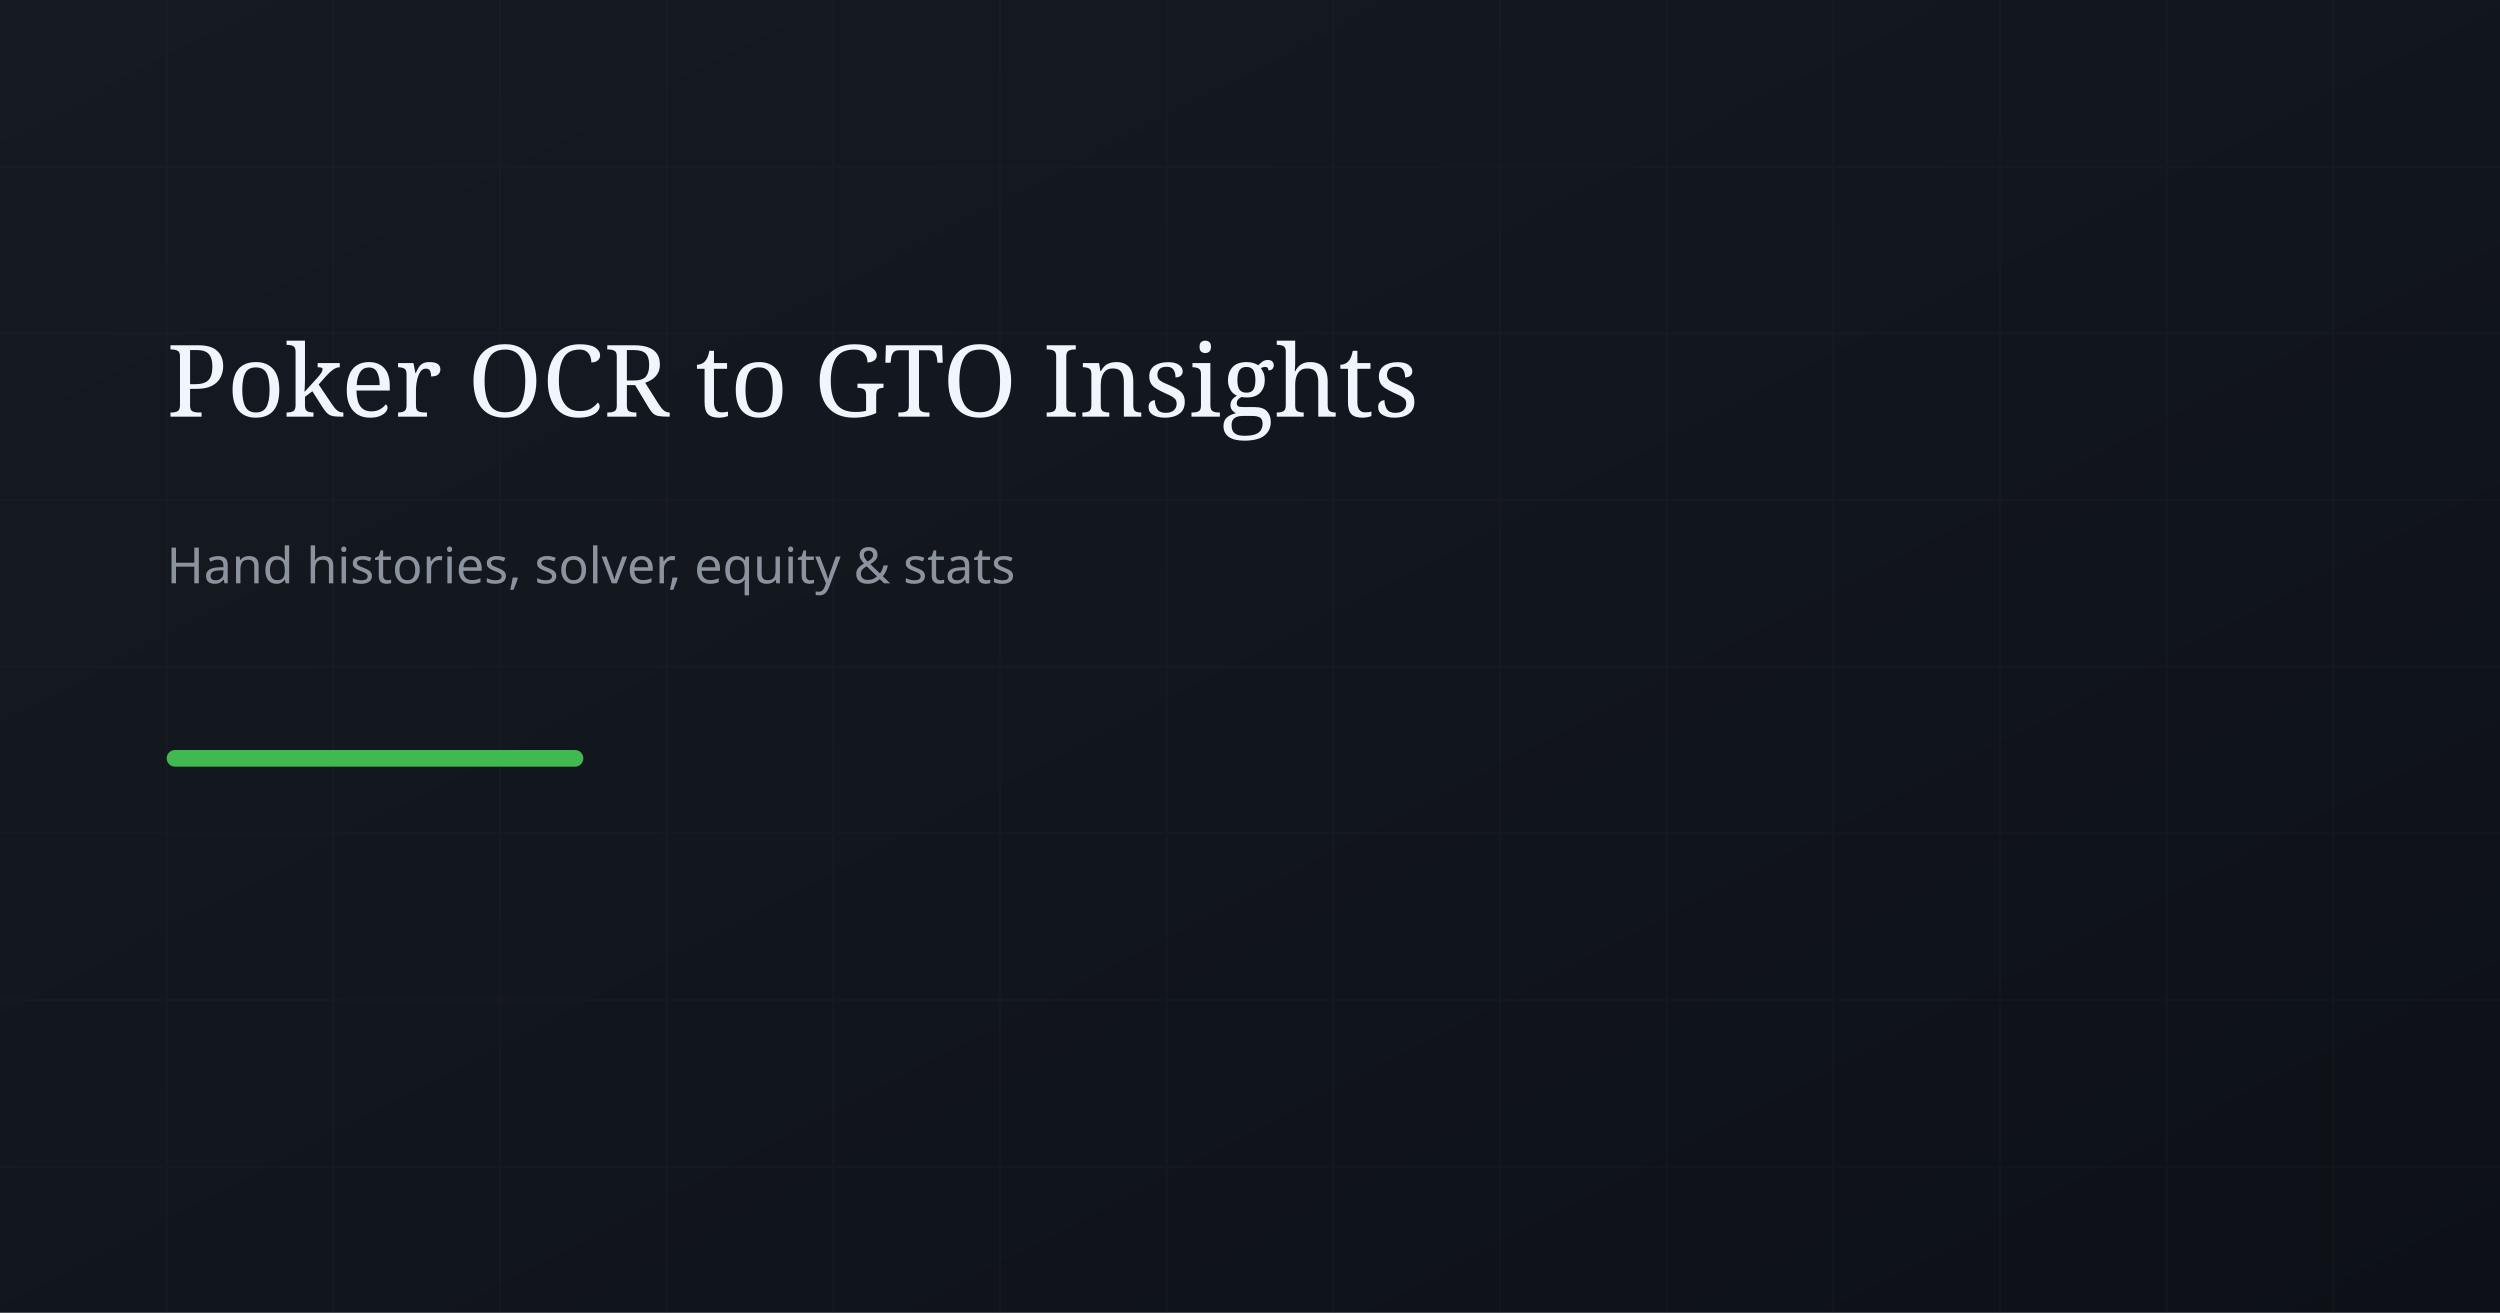
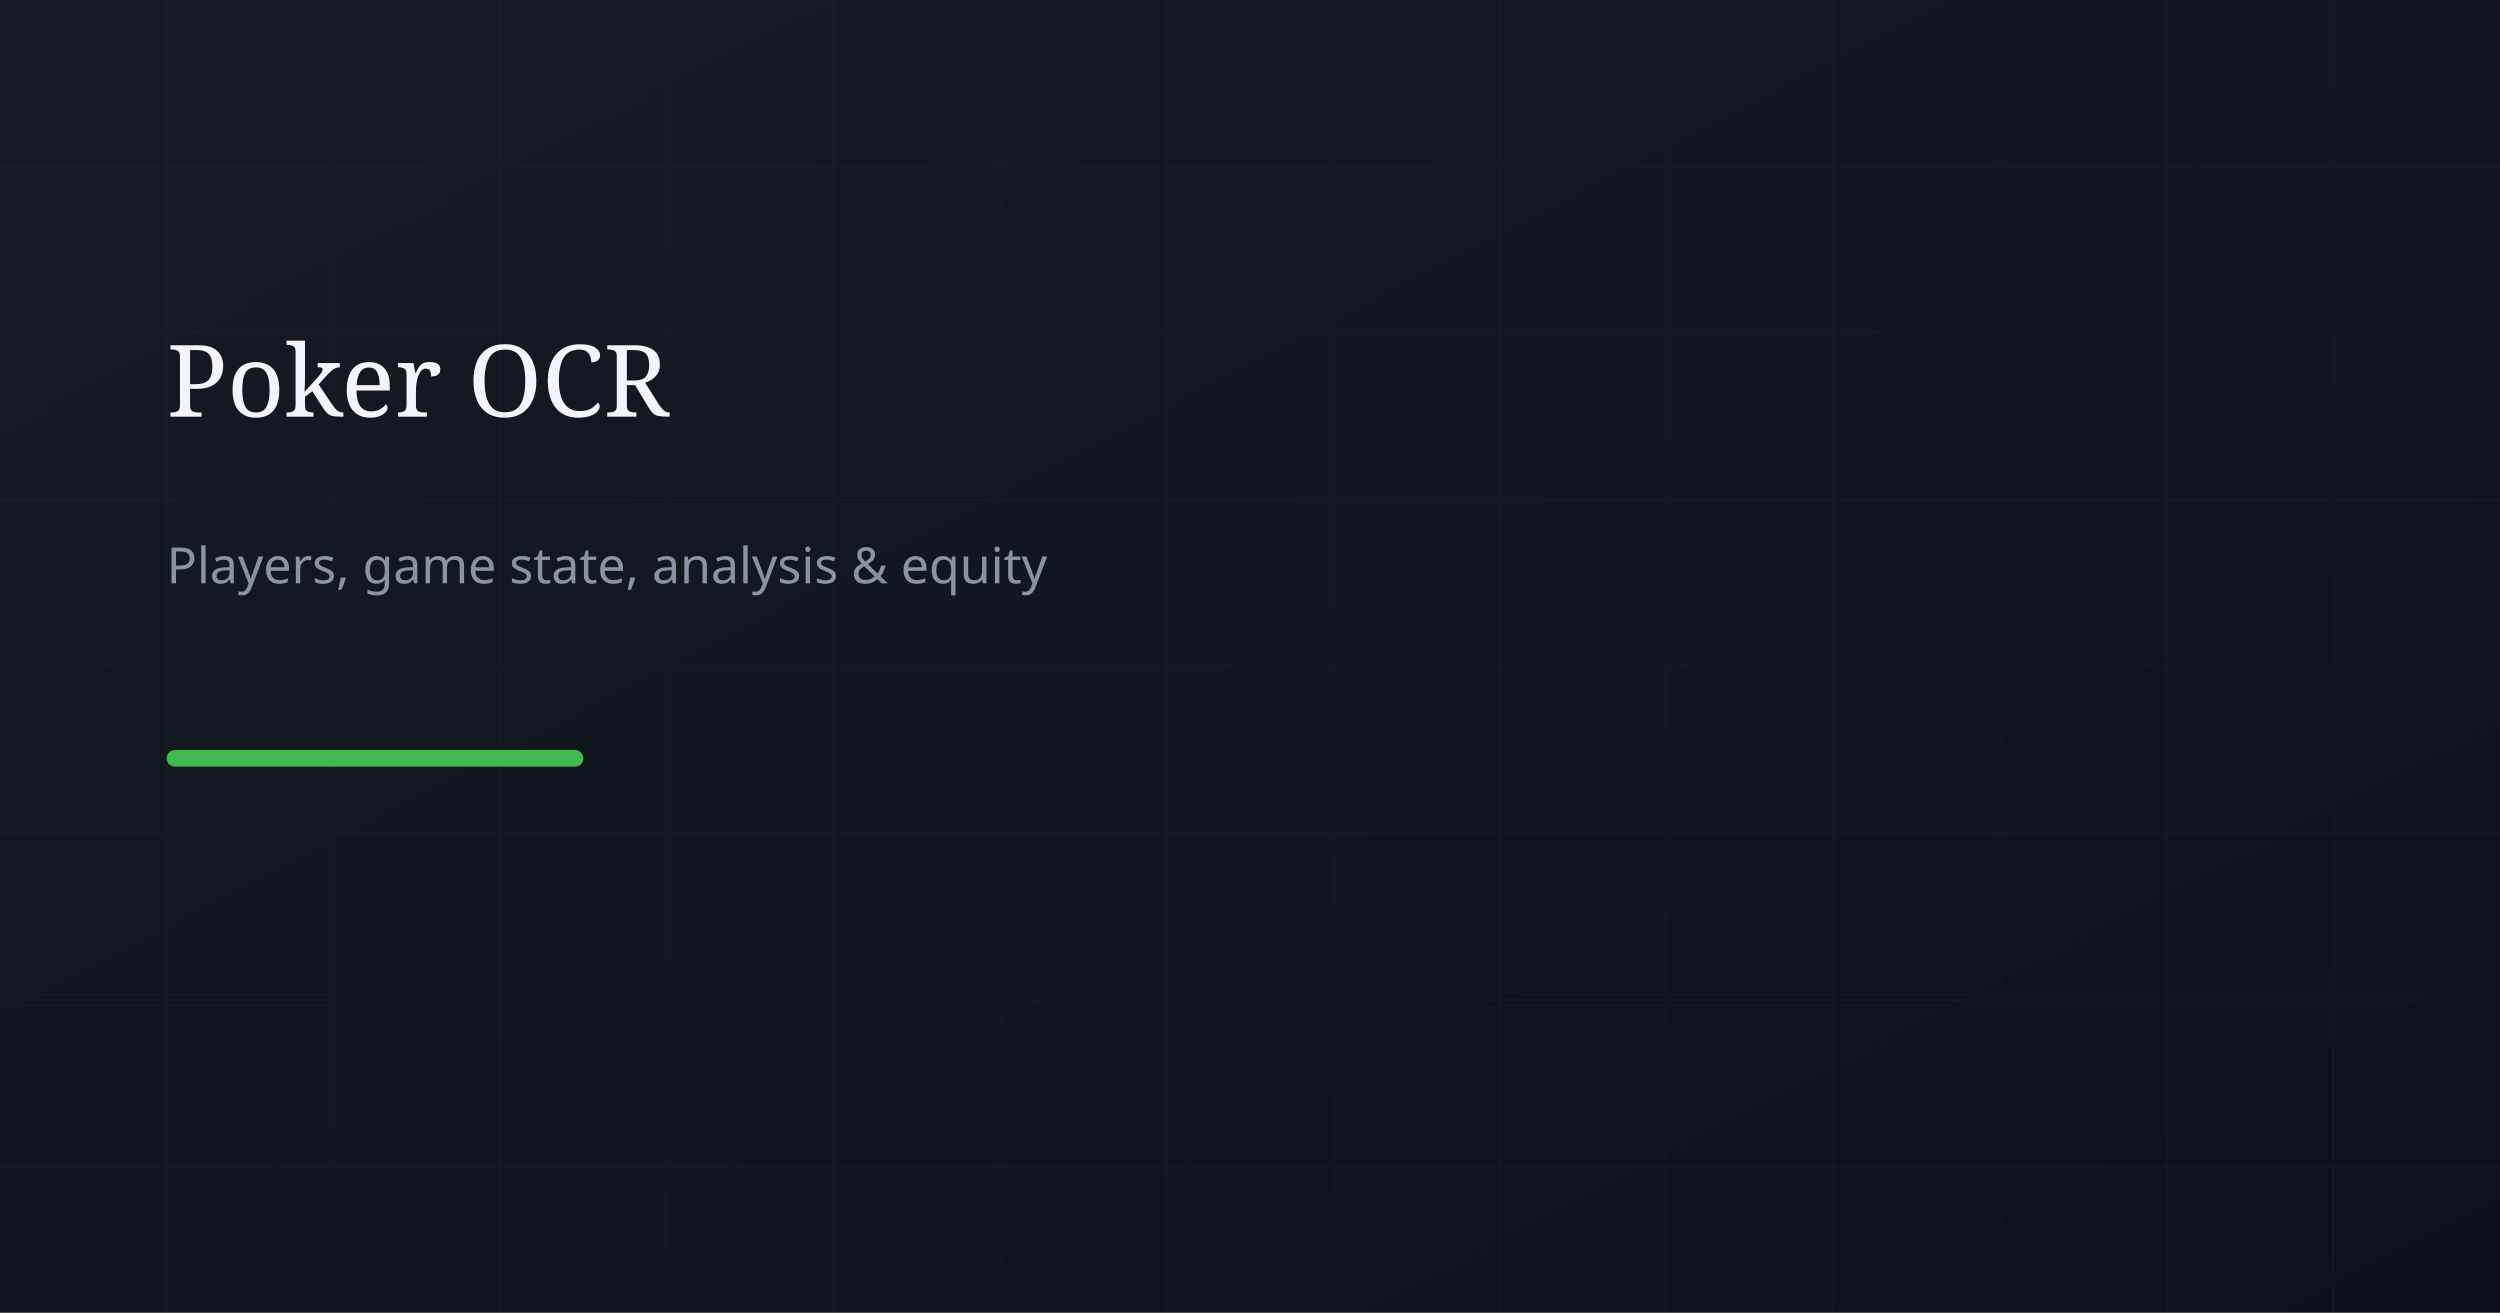
- <svg xmlns="http://www.w3.org/2000/svg" viewBox="0 0 1200 630" role="img" aria-label="Poker OCR to GTO insights">
+ <svg xmlns="http://www.w3.org/2000/svg" viewBox="0 0 1200 630" role="img" aria-label="Poker OCR: players, game state, analysis, equity">
  <rect width="1200" height="630" fill="#0d1117" />
  <defs>
    <linearGradient id="bg" x1="0%" y1="0%" x2="100%" y2="100%">
      <stop offset="0%" style="stop-color:#161b22" />
      <stop offset="100%" style="stop-color:#0d1117" />
    </linearGradient>
  </defs>
  <rect width="1200" height="630" fill="url(#bg)" />
  <g opacity="0.12" stroke="#30363d" stroke-width="1">
    <path d="M0 80h1200M0 160h1200M0 240h1200M0 320h1200M0 400h1200M0 480h1200M0 560h1200" />
    <path d="M80 0v630M160 0v630M240 0v630M320 0v630M400 0v630M480 0v630M560 0v630M640 0v630M720 0v630M800 0v630M880 0v630M960 0v630M1040 0v630M1120 0v630" />
  </g>
-   <text x="80" y="200" fill="#f0f6fc" font-family="Georgia,serif" font-size="48" font-weight="400">Poker OCR to GTO Insights</text>
-   <text x="80" y="280" fill="#8b949e" font-family="system-ui,sans-serif" font-size="24">Hand histories, solver, equity &amp; stats</text>
+   <text x="80" y="200" fill="#f0f6fc" font-family="Georgia,serif" font-size="48" font-weight="400">Poker OCR</text>
+   <text x="80" y="280" fill="#8b949e" font-family="system-ui,sans-serif" font-size="24">Players, game state, analysis &amp; equity</text>
  <rect x="80" y="360" width="200" height="8" rx="4" fill="#3fb950" />
</svg>
